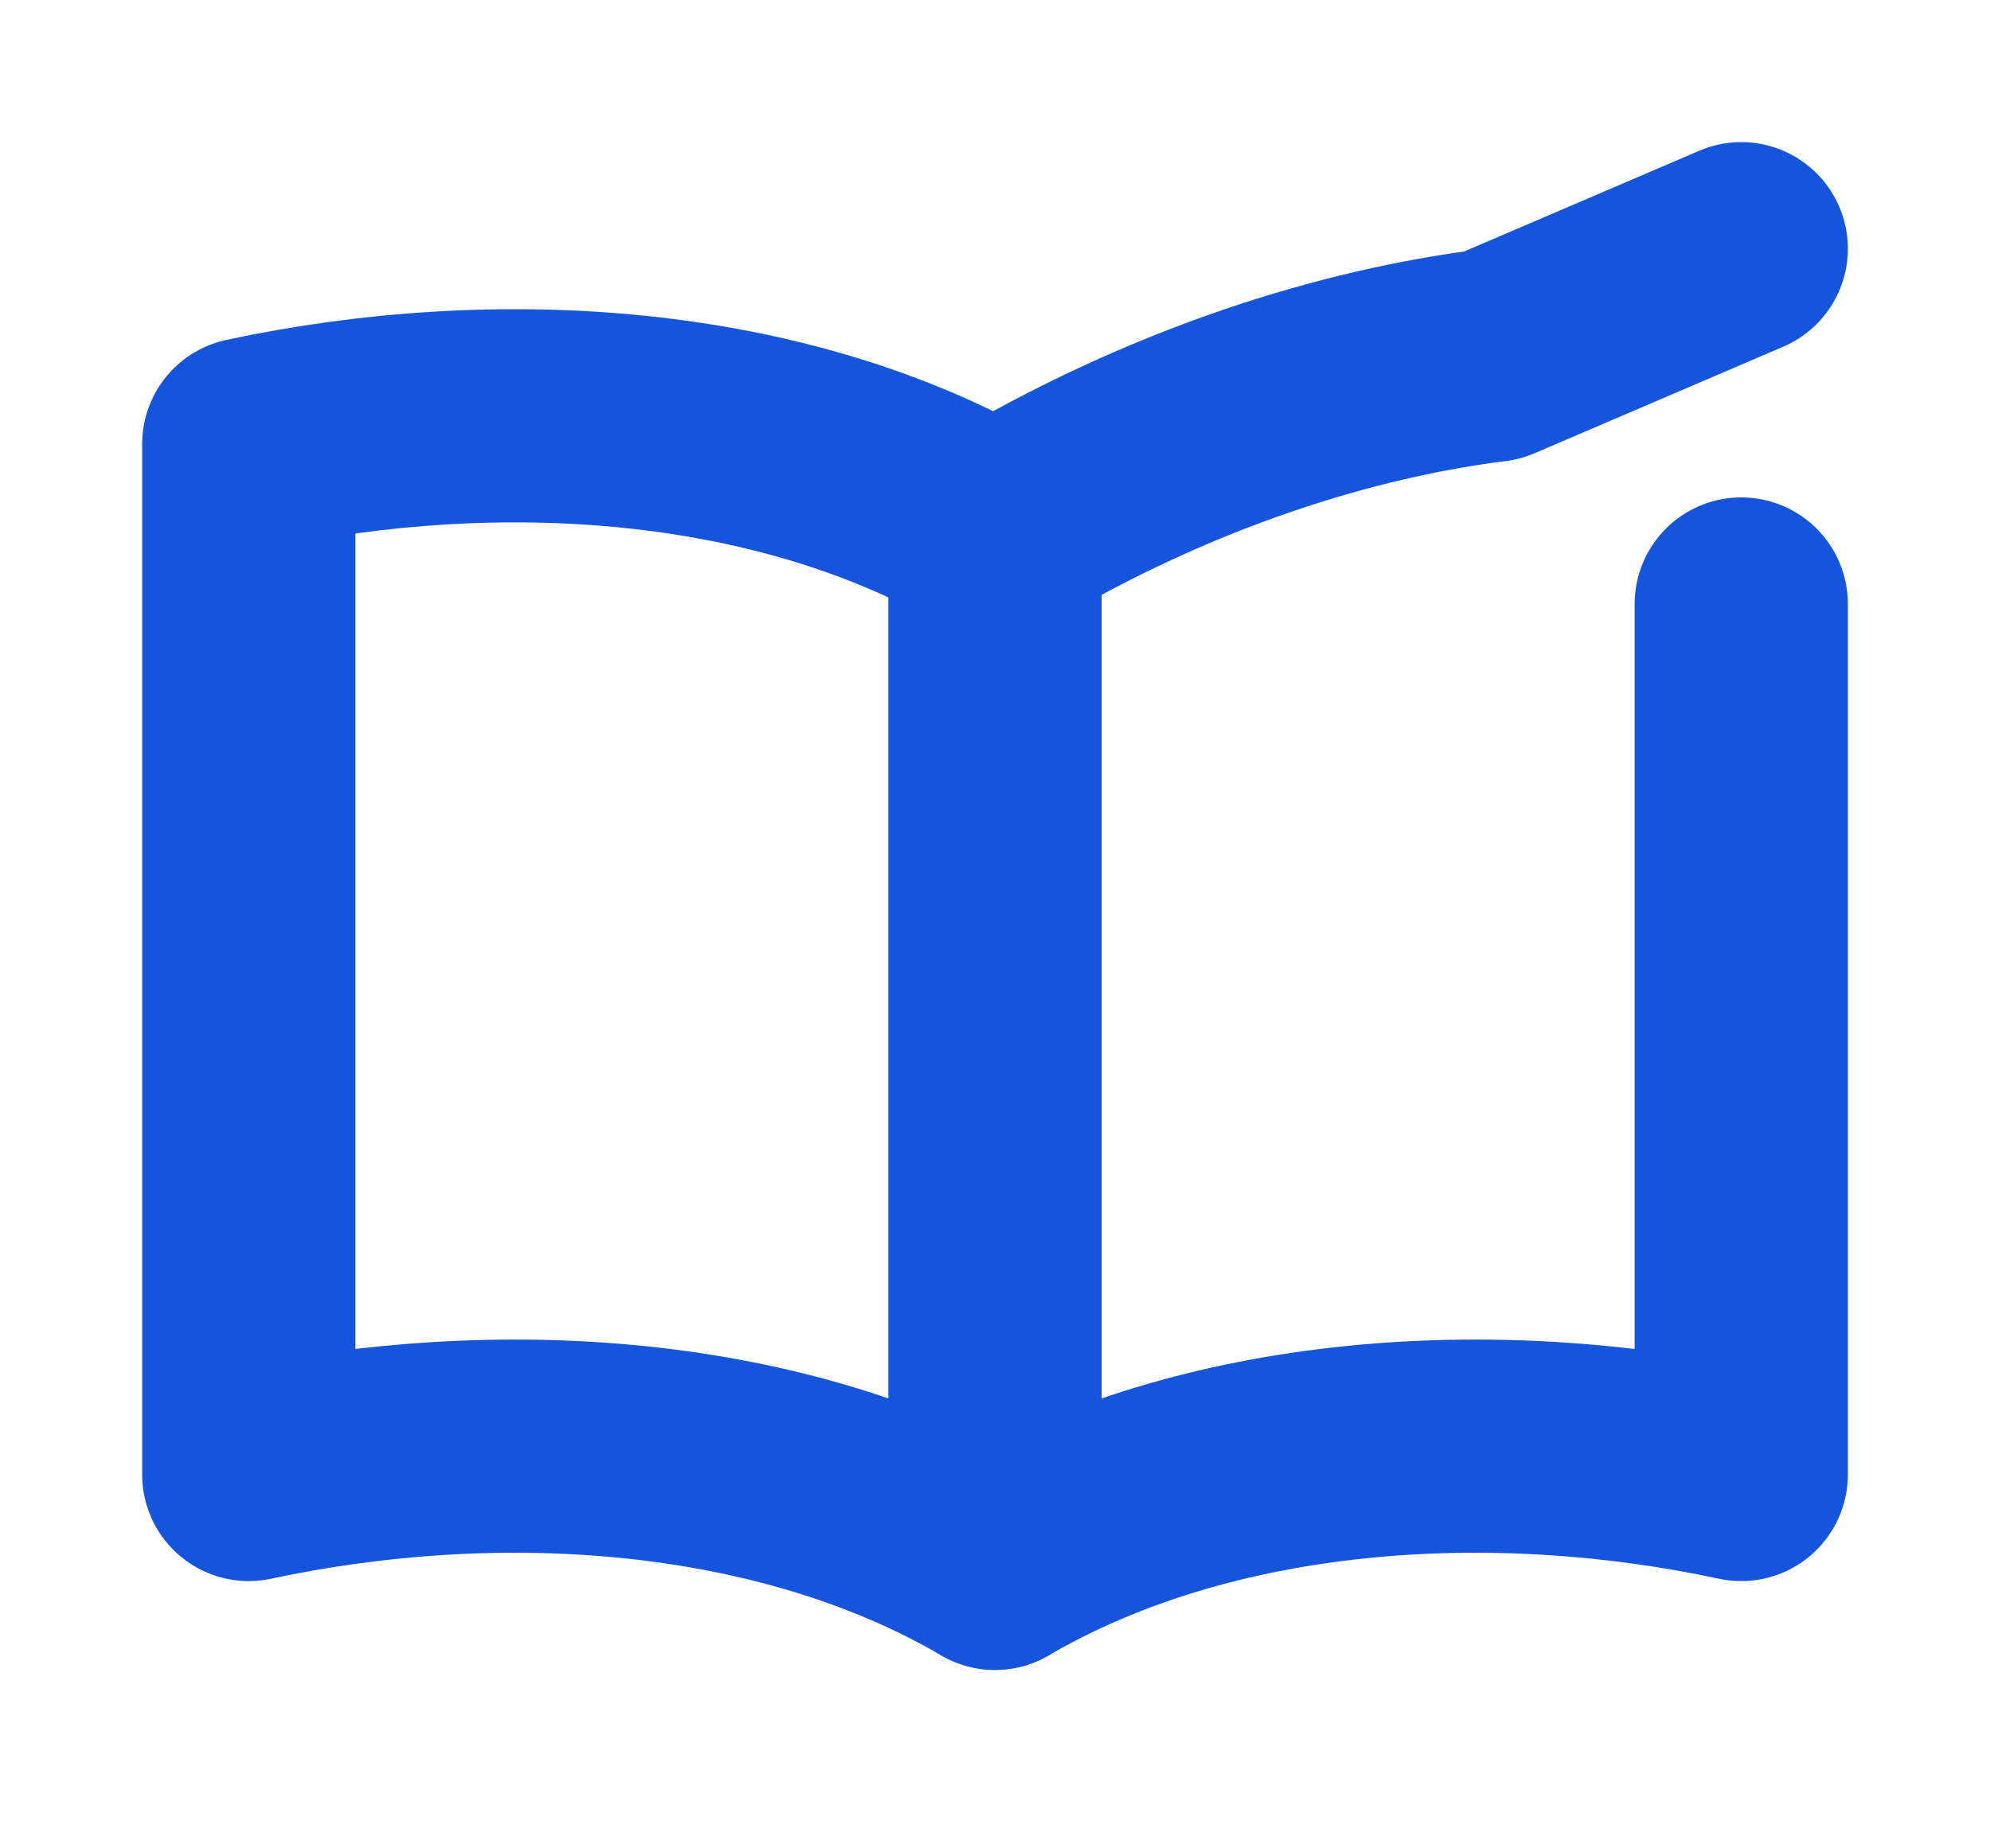
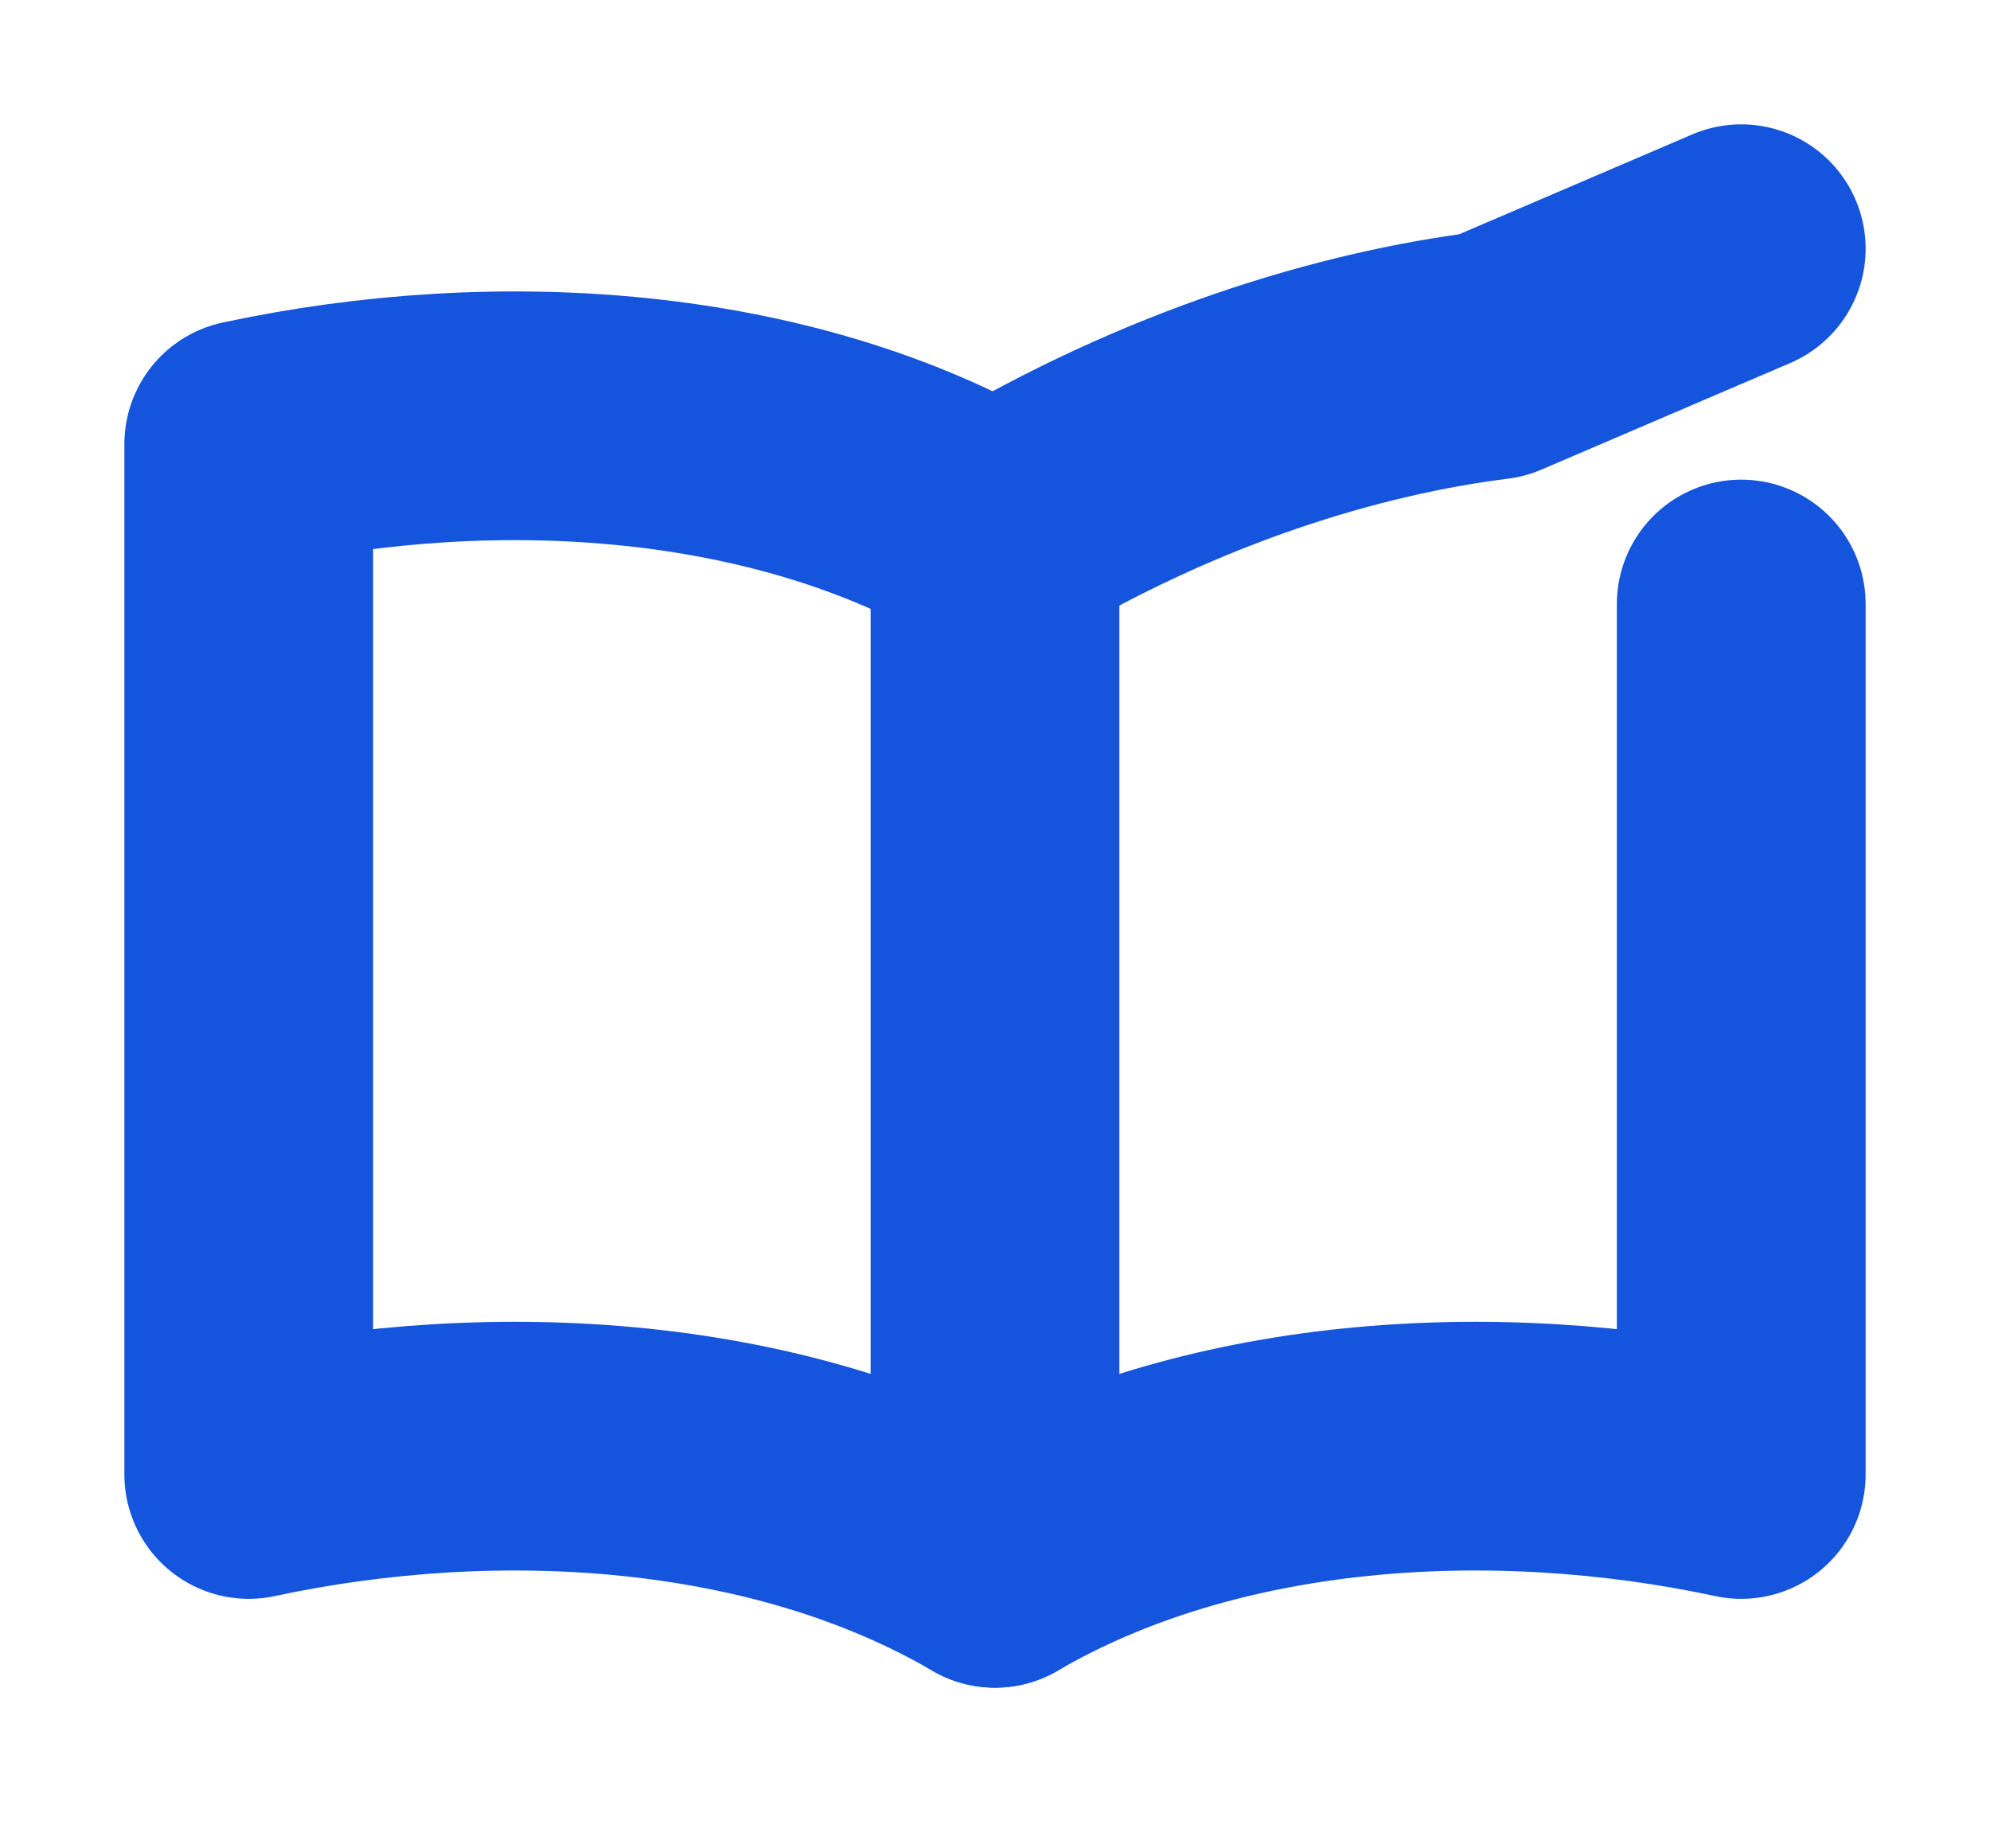
<svg xmlns="http://www.w3.org/2000/svg" viewBox="-4 -4 56 52" role="img">
-   <g fill="none" stroke="#1555DD" stroke-width="6" stroke-linecap="round" stroke-linejoin="round">
+   <g fill="none" stroke="#1555DD" stroke-width="7" stroke-linecap="round" stroke-linejoin="round">
    <path d="M24,40 C18,36.5 10,36 3,37.5 V8.5 C10,7 18,7.5 24,11 Z" />
    <path d="M24,40 C30,36.5 38,36 45,37.5 V13" />
    <path d="M24,11 C29,8 34,6.5 38,6 L45,3" />
  </g>
</svg>
